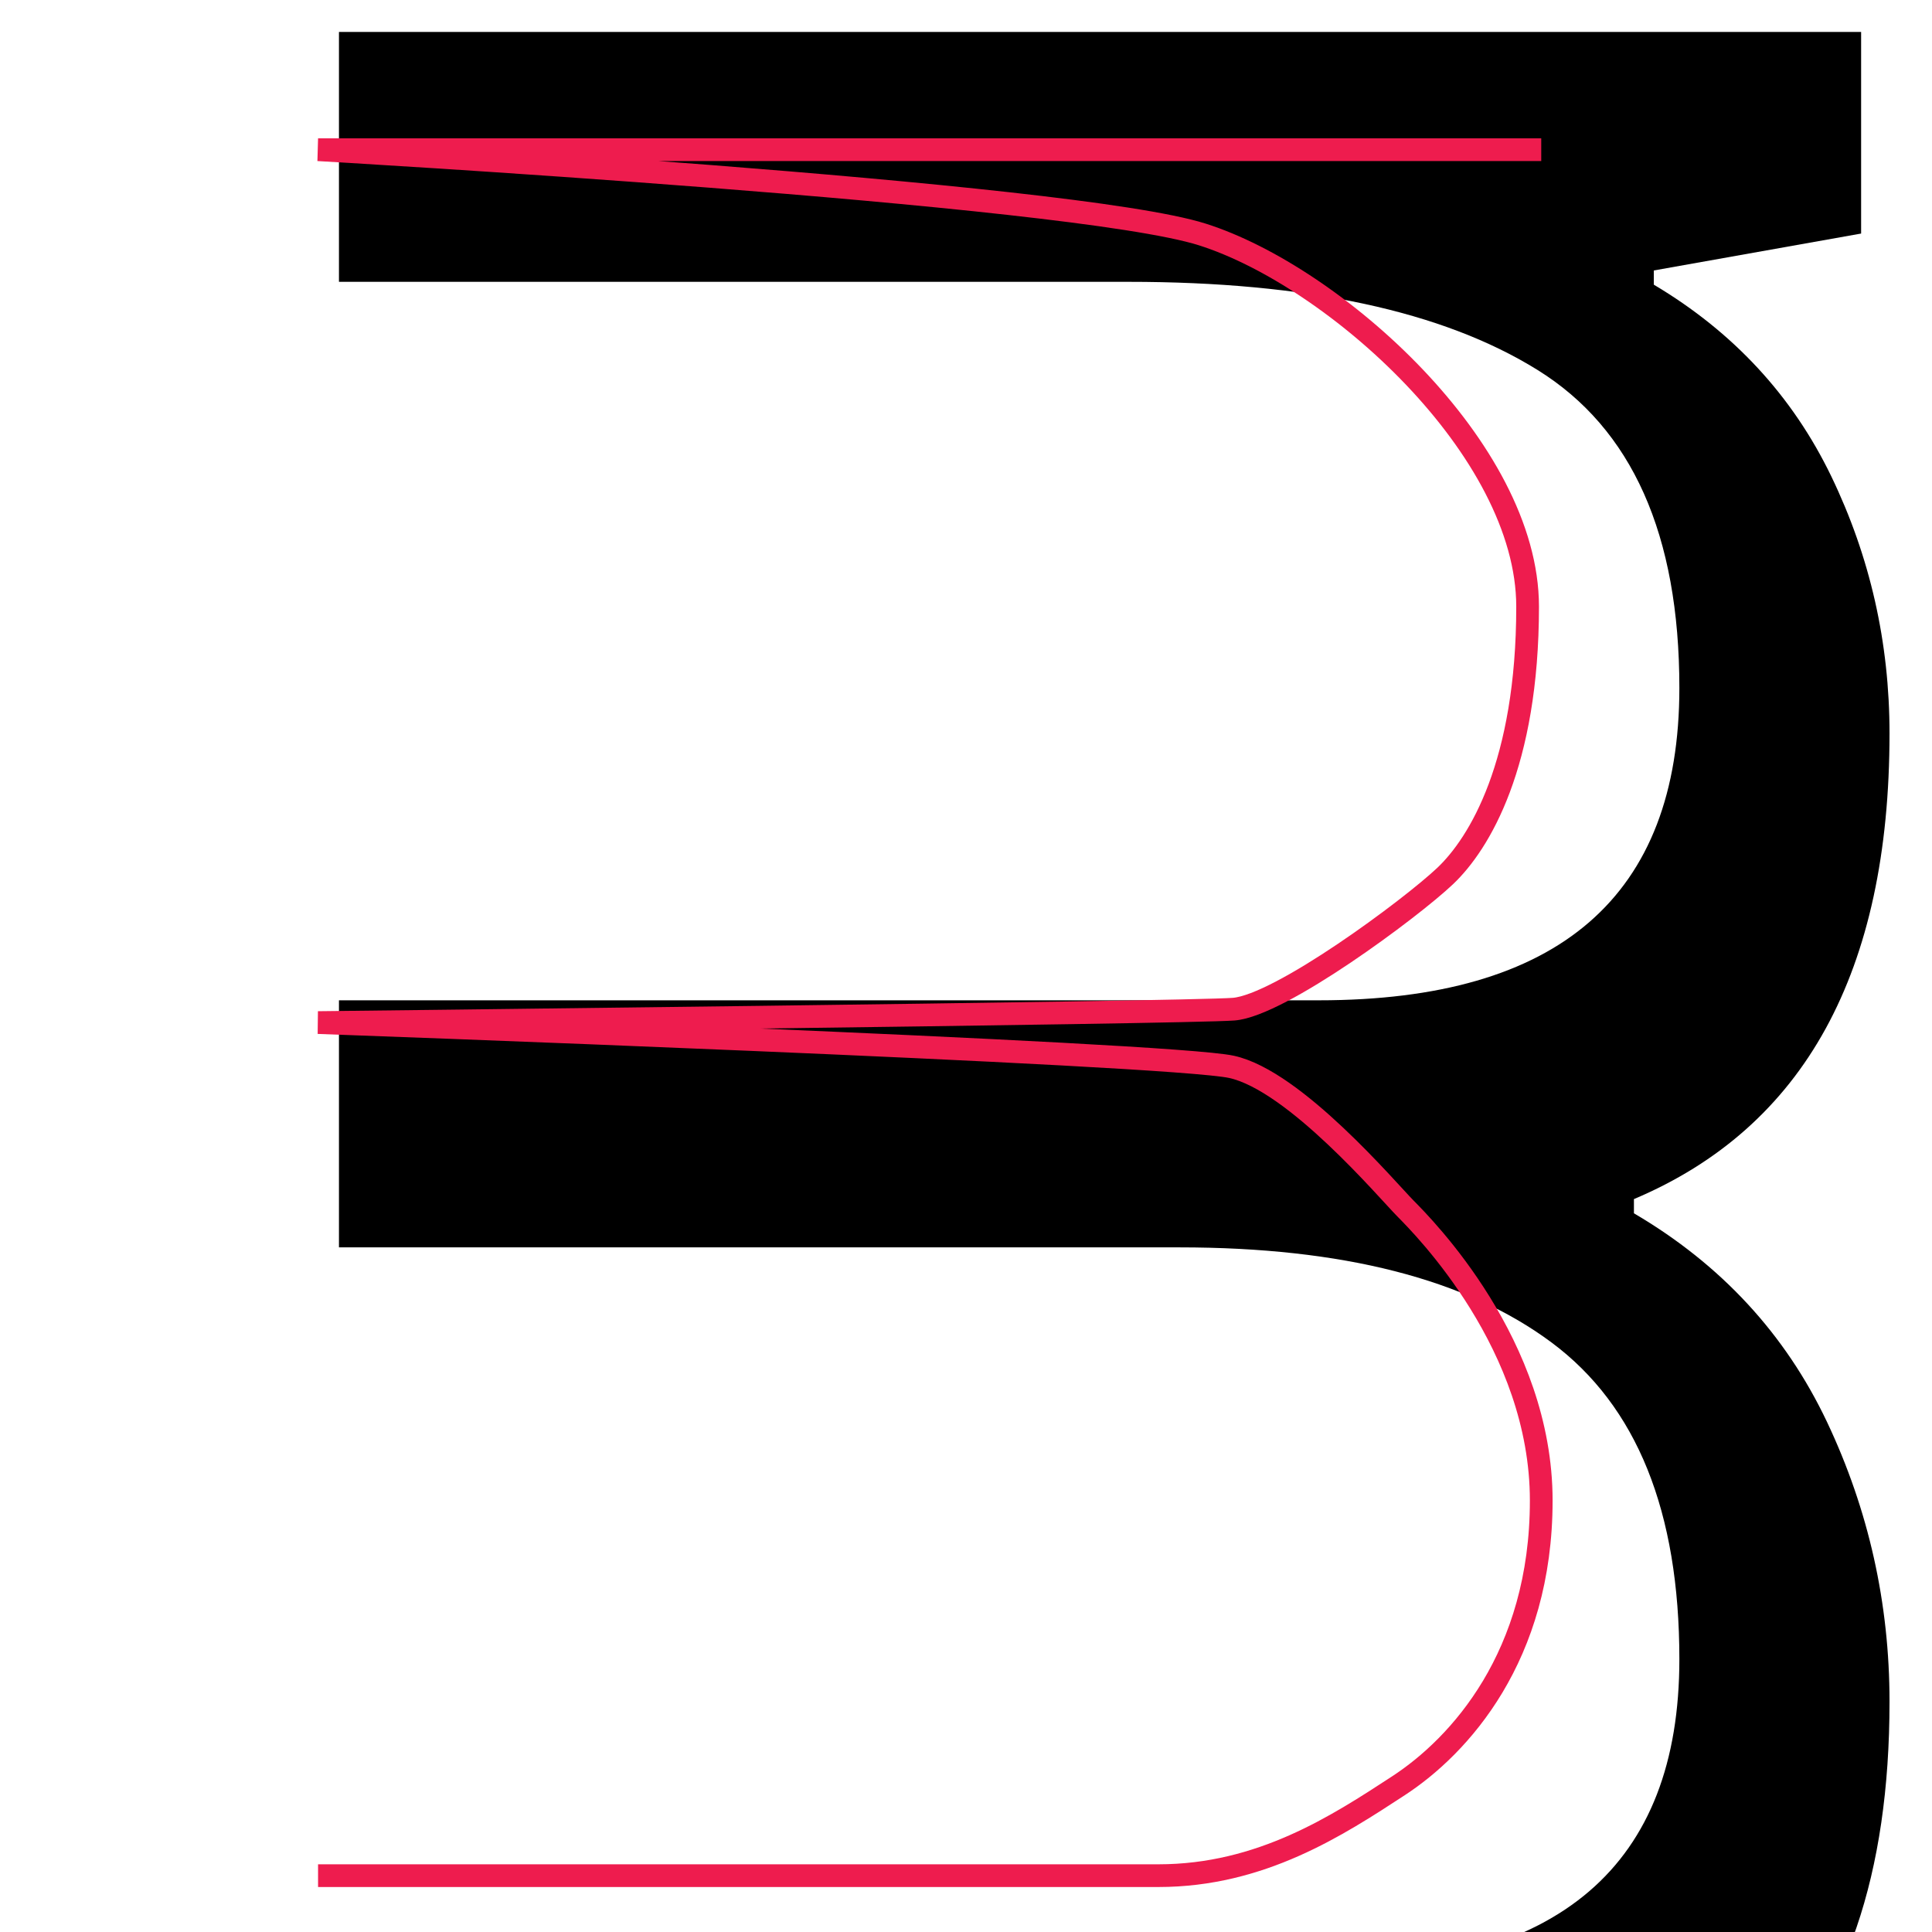
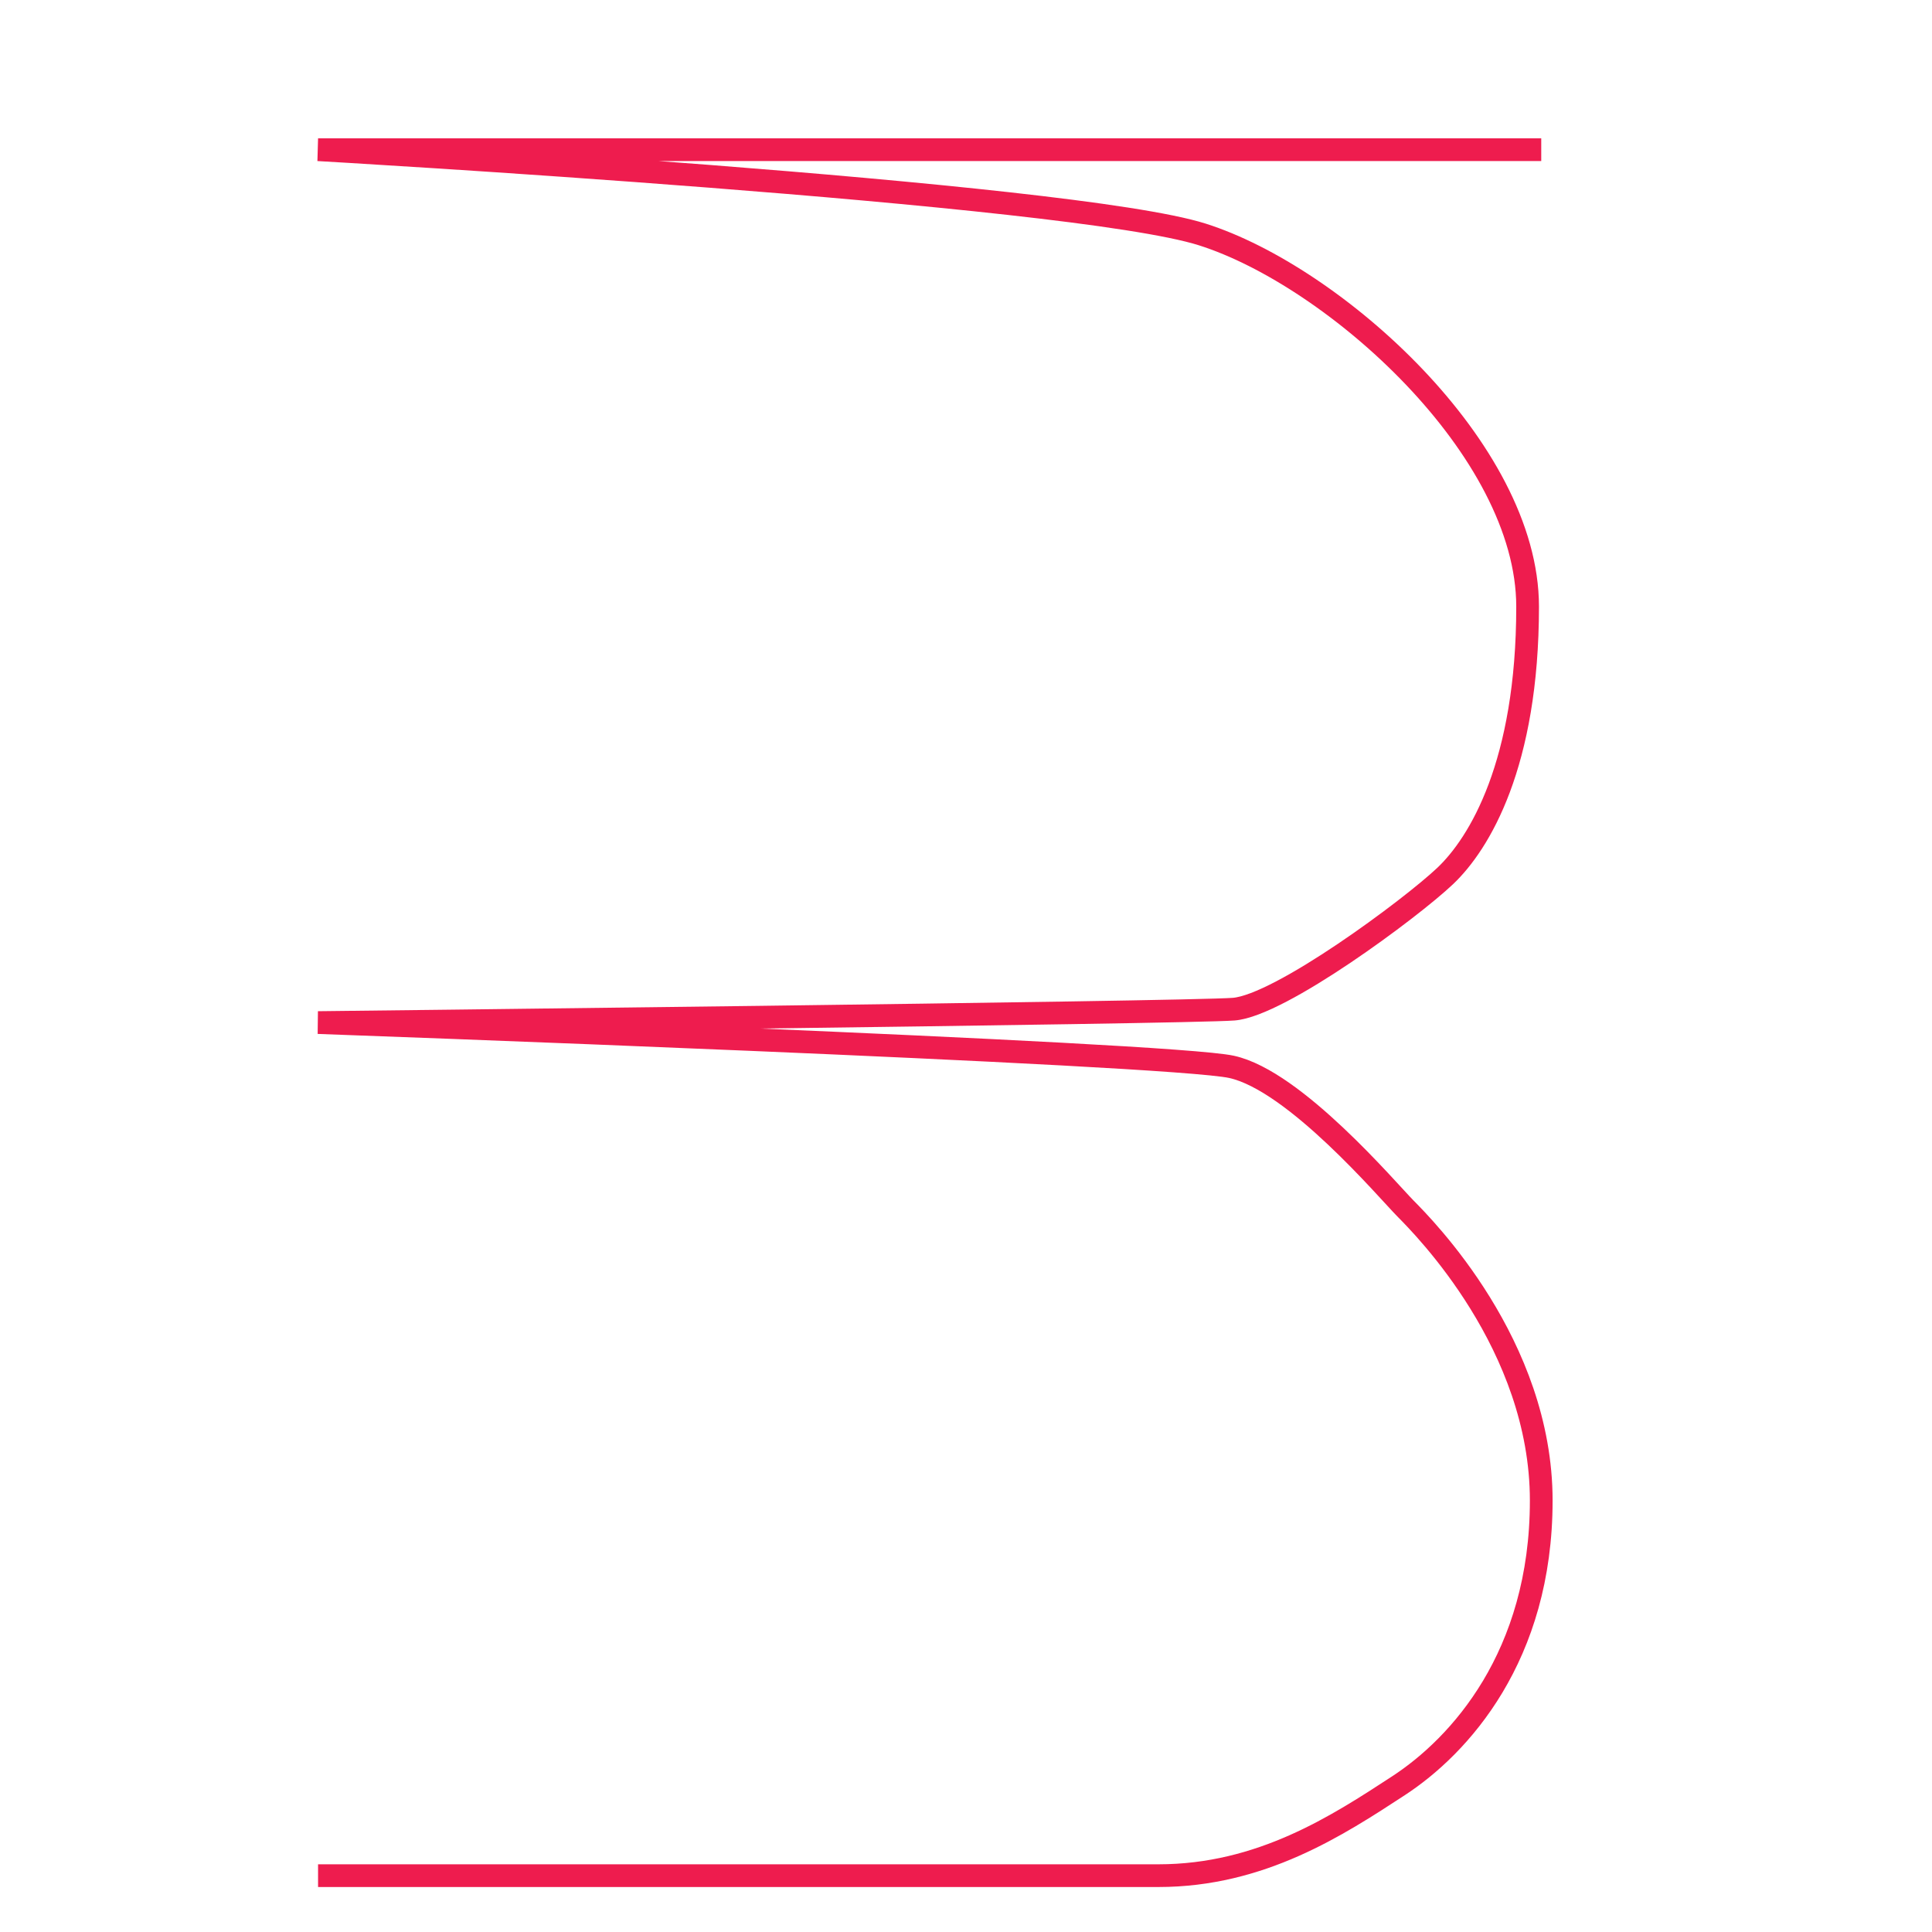
- <svg xmlns="http://www.w3.org/2000/svg" version="1.1" viewBox="0 0 85.04 85.04">
+ <svg xmlns="http://www.w3.org/2000/svg" id="Layer_2" version="1.1" viewBox="0 0 85.04 85.04">
  <defs>
    <style>
      .st0 {
        fill: none;
        stroke: #ee1c4e;
        stroke-miterlimit: 10;
      }
- 
-       .st1 {
-         font-family: MyriadPro-Regular, 'Myriad Pro';
-         font-size: 125px;
-       }
    </style>
  </defs>
-   <g id="Layer_1">
-     <text class="st1" transform="translate(-89.17 -9.22) rotate(90)">
-       <tspan x="0" y="0">m</tspan>
-     </text>
-     <text class="st1" transform="translate(14.92 -9.22) rotate(90)">
-       <tspan x="0" y="0">m</tspan>
-     </text>
-   </g>
-   <g id="Layer_2">
-     <path class="st0" d="M67.84,6.59H14s33.12,1.89,38.92,3.73c5.81,1.84,14.32,9.45,14.32,16.38s-2.12,10.43-3.63,11.86-7.26,5.7-9.31,5.86-40.3.59-40.3.59c0,0,37.43,1.34,40.21,1.95s6.85,5.42,7.65,6.23,5.98,6,5.98,12.86-3.6,10.8-6.28,12.55-6.05,3.96-10.57,3.96H14" />
-   </g>
+   <path class="st0" d="M67.84,6.59H14s33.12,1.89,38.92,3.73c5.81,1.84,14.32,9.45,14.32,16.38s-2.12,10.43-3.63,11.86-7.26,5.7-9.31,5.86-40.3.59-40.3.59c0,0,37.43,1.34,40.21,1.95s6.85,5.42,7.65,6.23,5.98,6,5.98,12.86-3.6,10.8-6.28,12.55-6.05,3.96-10.57,3.96H14" />
</svg>
